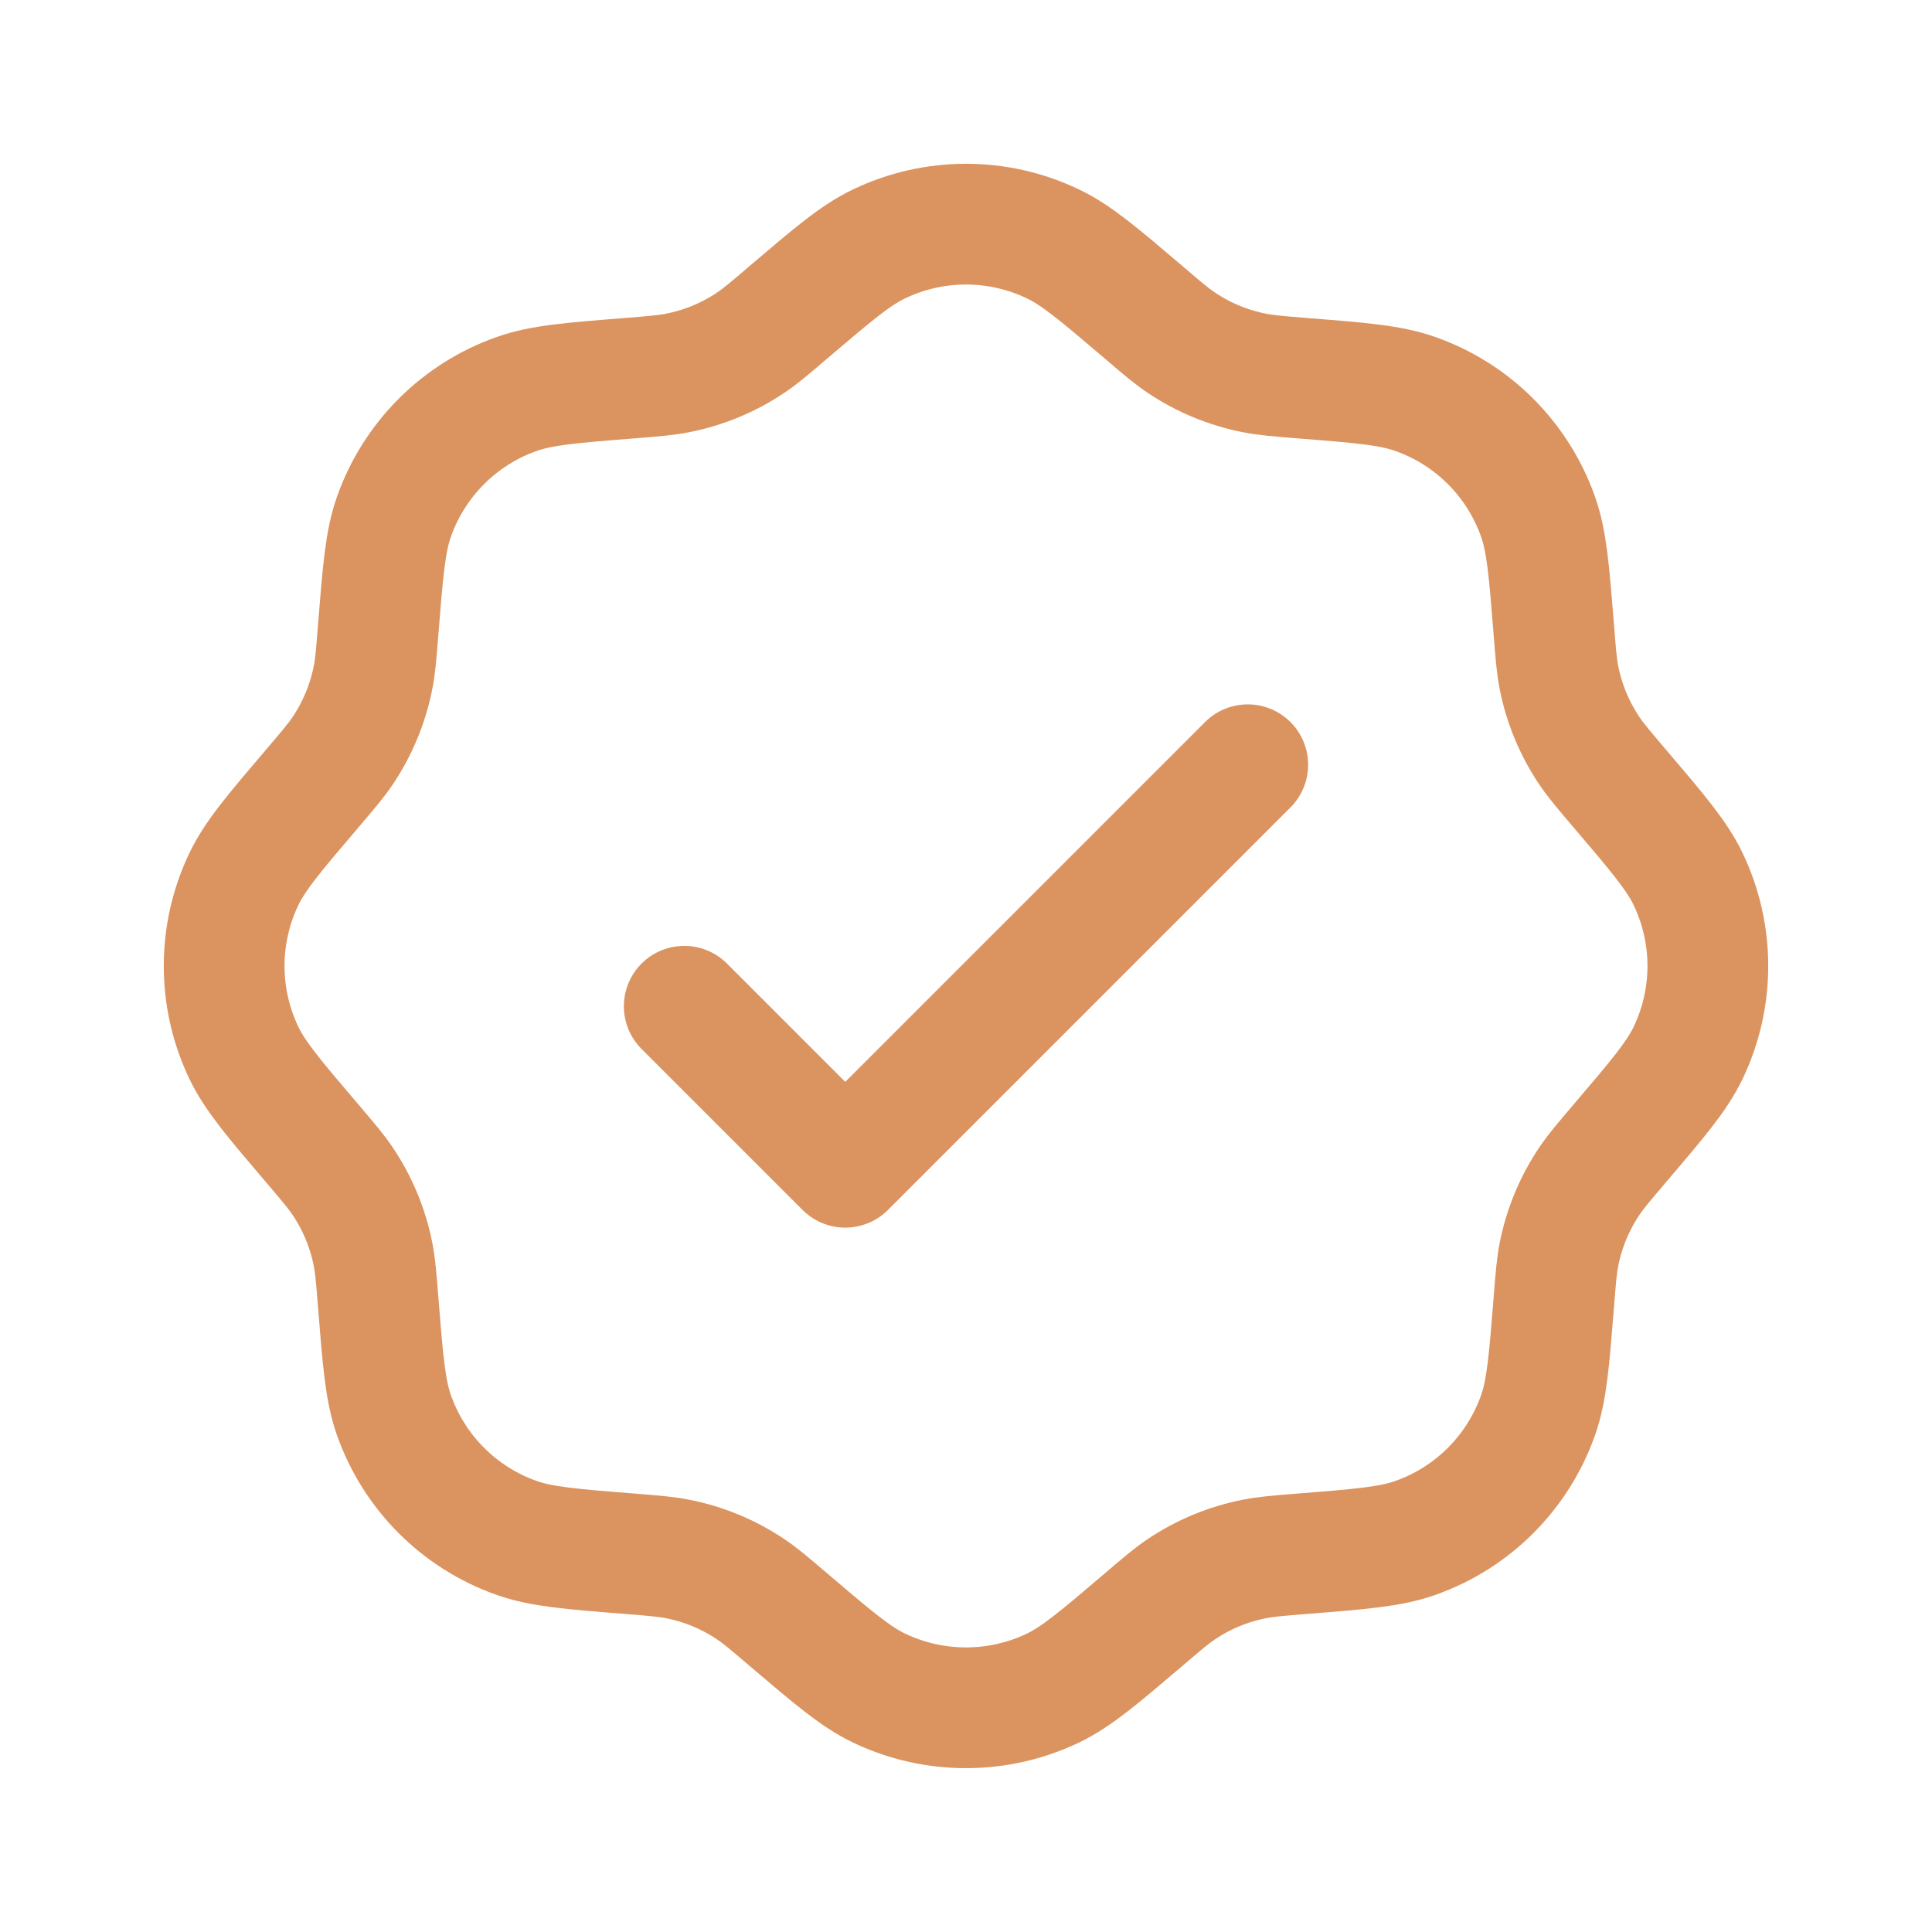
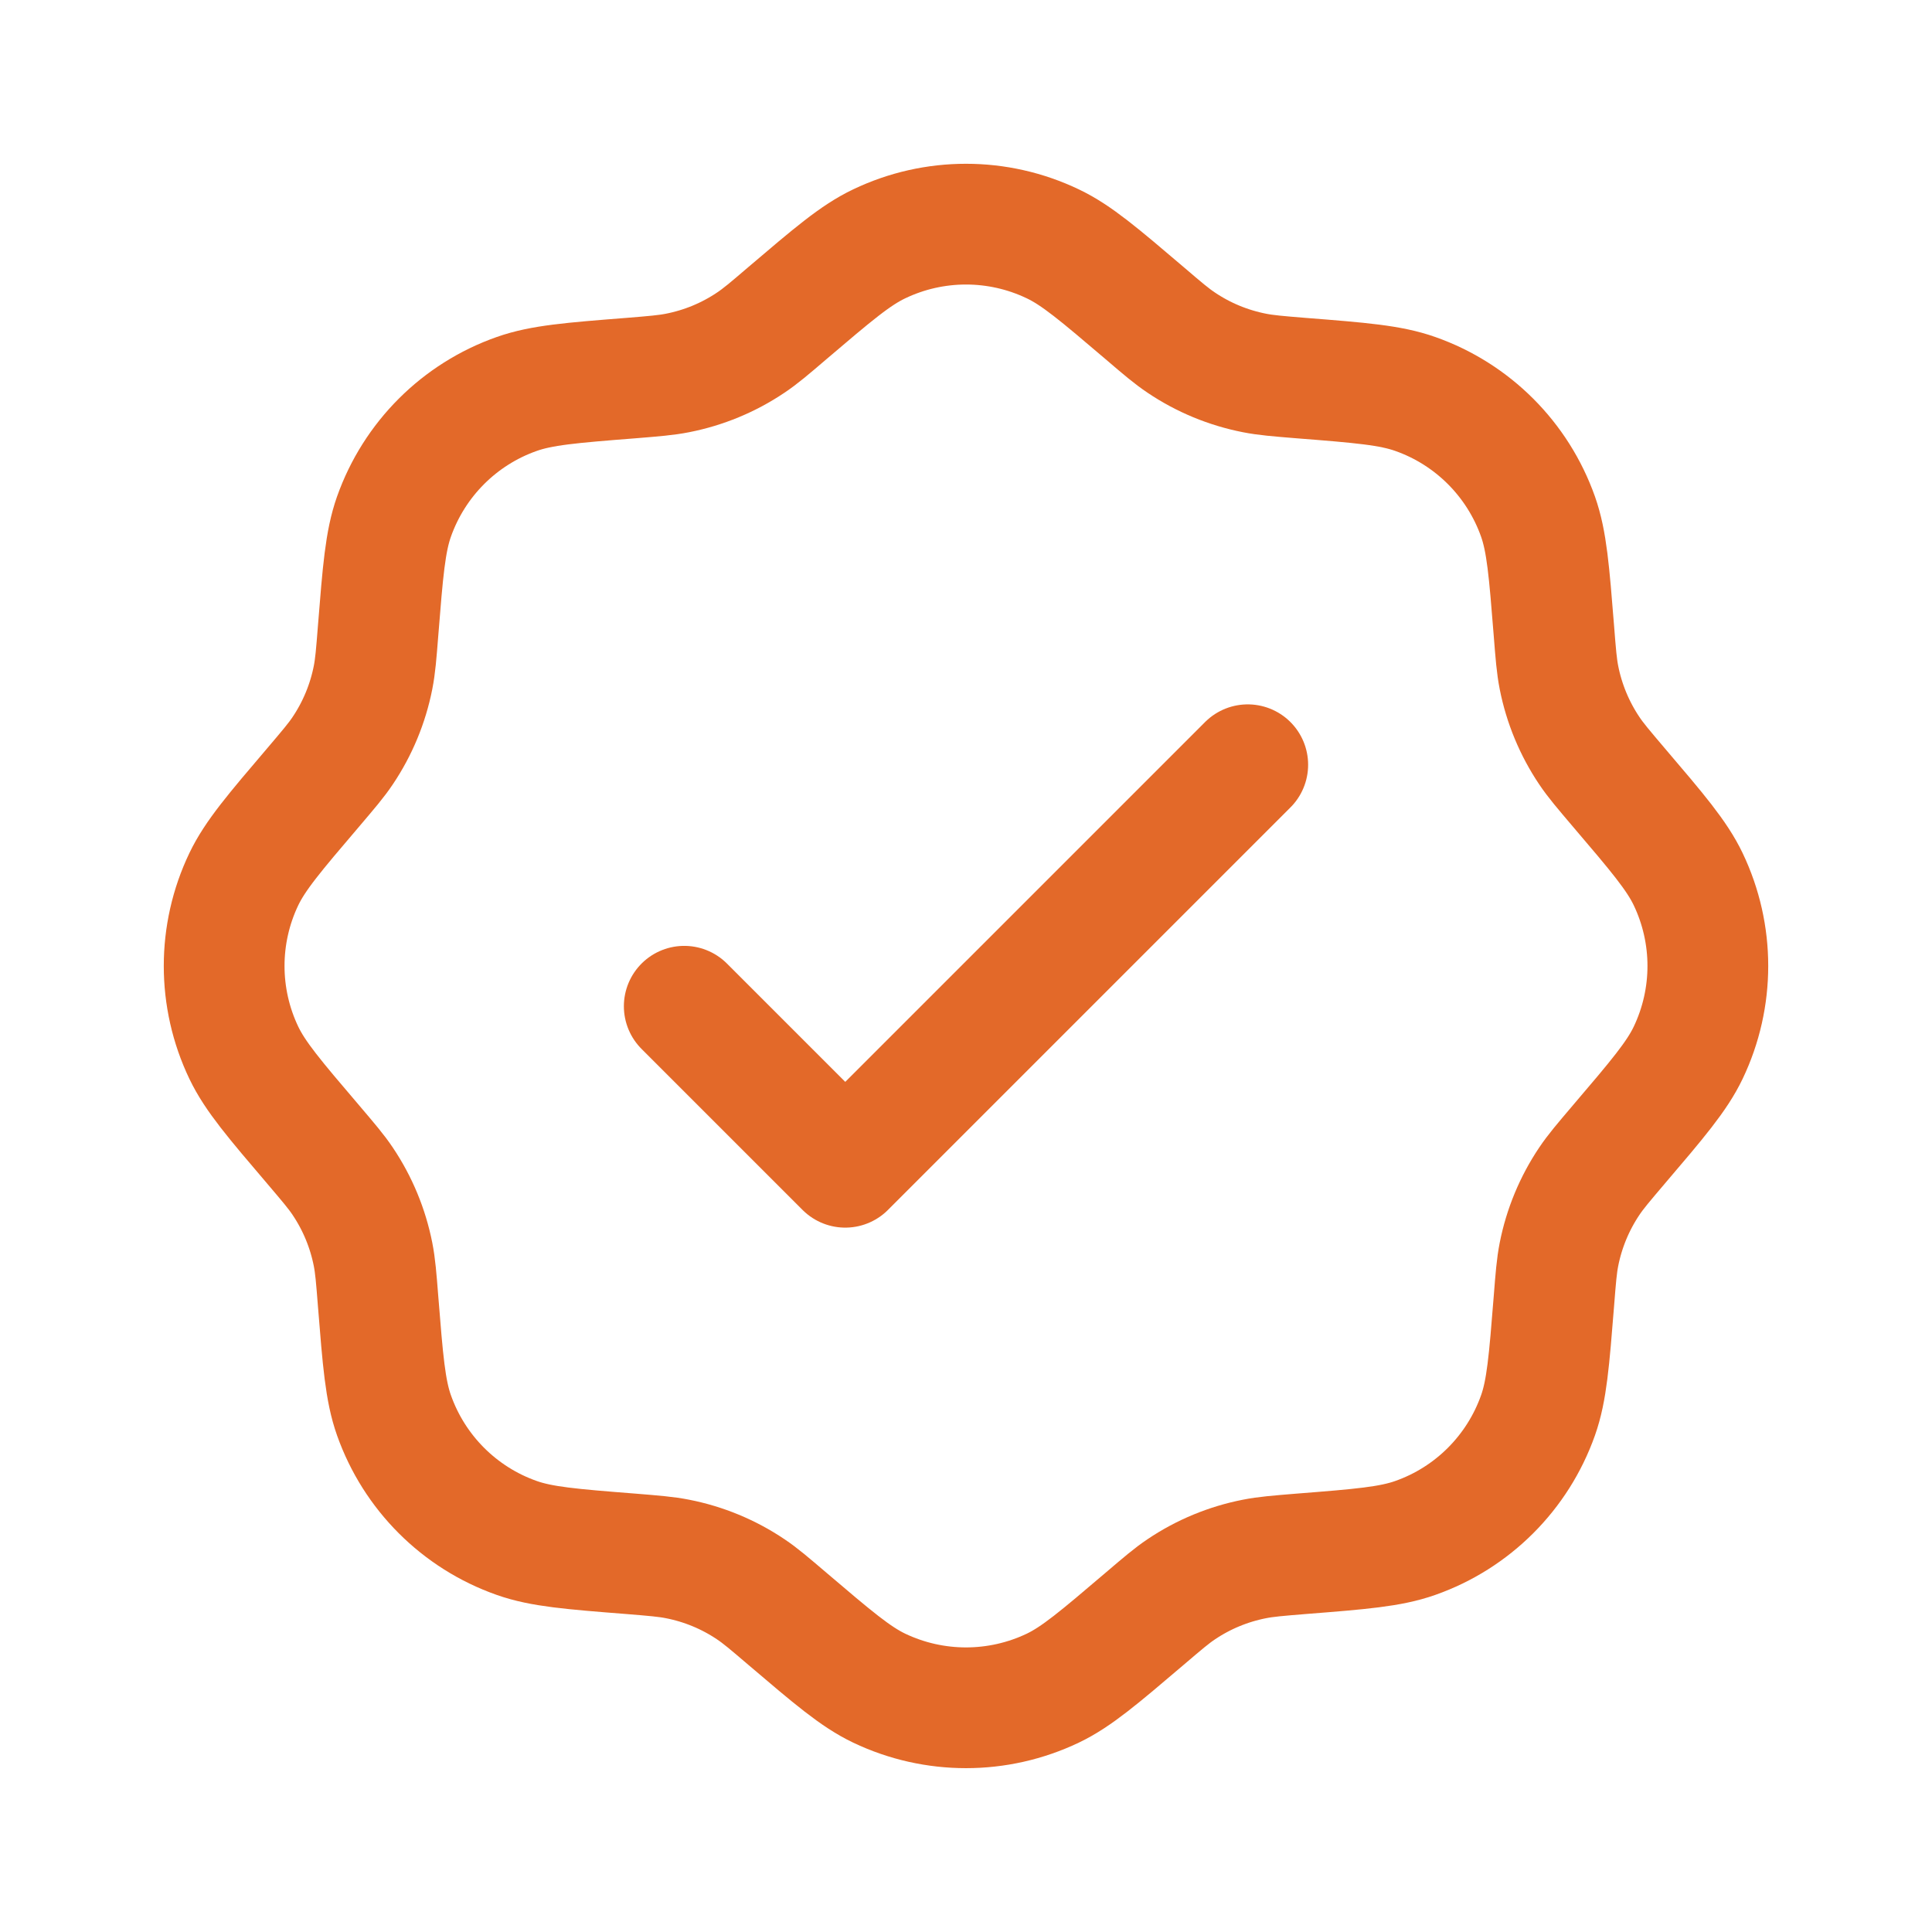
<svg xmlns="http://www.w3.org/2000/svg" width="800px" height="800px" viewBox="0 0 24 24" fill="none">
-   <path d="M9.781 3.89C10.345 3.41 10.627 3.169 10.922 3.029C11.604 2.703 12.396 2.703 13.078 3.029C13.373 3.169 13.655 3.41 14.219 3.89C14.443 4.082 14.555 4.177 14.675 4.257C14.95 4.442 15.258 4.569 15.583 4.633C15.724 4.661 15.871 4.673 16.165 4.697C16.904 4.755 17.273 4.785 17.581 4.894C18.294 5.145 18.854 5.706 19.106 6.418C19.215 6.727 19.244 7.096 19.303 7.834C19.326 8.128 19.338 8.275 19.366 8.417C19.43 8.741 19.558 9.05 19.742 9.324C19.822 9.444 19.918 9.556 20.109 9.781C20.59 10.345 20.83 10.627 20.971 10.921C21.297 11.603 21.297 12.396 20.971 13.078C20.83 13.372 20.59 13.654 20.109 14.218C19.918 14.443 19.822 14.555 19.742 14.675C19.558 14.949 19.43 15.258 19.366 15.582C19.338 15.724 19.326 15.871 19.303 16.165C19.244 16.903 19.215 17.273 19.106 17.581C18.854 18.293 18.294 18.854 17.581 19.105C17.273 19.214 16.904 19.244 16.165 19.302C15.871 19.326 15.724 19.338 15.583 19.366C15.258 19.43 14.95 19.557 14.675 19.742C14.555 19.822 14.443 19.918 14.219 20.109C13.655 20.589 13.373 20.83 13.078 20.971C12.396 21.296 11.604 21.296 10.922 20.971C10.627 20.83 10.345 20.589 9.781 20.109C9.557 19.918 9.445 19.822 9.325 19.742C9.05 19.557 8.742 19.43 8.417 19.366C8.276 19.338 8.129 19.326 7.835 19.302C7.096 19.244 6.727 19.214 6.419 19.105C5.706 18.854 5.146 18.293 4.894 17.581C4.785 17.273 4.756 16.903 4.697 16.165C4.674 15.871 4.662 15.724 4.634 15.582C4.57 15.258 4.442 14.949 4.258 14.675C4.178 14.555 4.082 14.443 3.891 14.218C3.41 13.654 3.17 13.372 3.029 13.078C2.703 12.396 2.703 11.603 3.029 10.921C3.17 10.627 3.41 10.345 3.891 9.781C4.082 9.556 4.178 9.444 4.258 9.324C4.442 9.05 4.57 8.741 4.634 8.417C4.662 8.275 4.674 8.128 4.697 7.834C4.756 7.096 4.785 6.727 4.894 6.418C5.146 5.706 5.706 5.145 6.419 4.894C6.727 4.785 7.096 4.755 7.835 4.697C8.129 4.673 8.276 4.661 8.417 4.633C8.742 4.569 9.05 4.442 9.325 4.257C9.445 4.177 9.557 4.082 9.781 3.89Z" stroke="#DB935F" stroke-width="1.5" />
-   <path d="M8.5 12.5L10.5 14.5L15.5 9.5" stroke="#DB935F" stroke-width="1.5" stroke-linecap="round" stroke-linejoin="round" />
+   <path d="M9.781 3.89C10.345 3.41 10.627 3.169 10.922 3.029C11.604 2.703 12.396 2.703 13.078 3.029C13.373 3.169 13.655 3.41 14.219 3.89C14.443 4.082 14.555 4.177 14.675 4.257C14.95 4.442 15.258 4.569 15.583 4.633C15.724 4.661 15.871 4.673 16.165 4.697C16.904 4.755 17.273 4.785 17.581 4.894C18.294 5.145 18.854 5.706 19.106 6.418C19.215 6.727 19.244 7.096 19.303 7.834C19.326 8.128 19.338 8.275 19.366 8.417C19.43 8.741 19.558 9.05 19.742 9.324C19.822 9.444 19.918 9.556 20.109 9.781C20.59 10.345 20.83 10.627 20.971 10.921C21.297 11.603 21.297 12.396 20.971 13.078C20.83 13.372 20.59 13.654 20.109 14.218C19.918 14.443 19.822 14.555 19.742 14.675C19.558 14.949 19.43 15.258 19.366 15.582C19.338 15.724 19.326 15.871 19.303 16.165C19.244 16.903 19.215 17.273 19.106 17.581C18.854 18.293 18.294 18.854 17.581 19.105C17.273 19.214 16.904 19.244 16.165 19.302C15.871 19.326 15.724 19.338 15.583 19.366C15.258 19.43 14.95 19.557 14.675 19.742C14.555 19.822 14.443 19.918 14.219 20.109C13.655 20.589 13.373 20.83 13.078 20.971C12.396 21.296 11.604 21.296 10.922 20.971C10.627 20.83 10.345 20.589 9.781 20.109C9.557 19.918 9.445 19.822 9.325 19.742C9.05 19.557 8.742 19.43 8.417 19.366C8.276 19.338 8.129 19.326 7.835 19.302C7.096 19.244 6.727 19.214 6.419 19.105C5.706 18.854 5.146 18.293 4.894 17.581C4.785 17.273 4.756 16.903 4.697 16.165C4.674 15.871 4.662 15.724 4.634 15.582C4.57 15.258 4.442 14.949 4.258 14.675C4.178 14.555 4.082 14.443 3.891 14.218C3.41 13.654 3.17 13.372 3.029 13.078C2.703 12.396 2.703 11.603 3.029 10.921C3.17 10.627 3.41 10.345 3.891 9.781C4.082 9.556 4.178 9.444 4.258 9.324C4.442 9.05 4.57 8.741 4.634 8.417C4.662 8.275 4.674 8.128 4.697 7.834C4.756 7.096 4.785 6.727 4.894 6.418C5.146 5.706 5.706 5.145 6.419 4.894C6.727 4.785 7.096 4.755 7.835 4.697C8.129 4.673 8.276 4.661 8.417 4.633C8.742 4.569 9.05 4.442 9.325 4.257C9.445 4.177 9.557 4.082 9.781 3.89Z" stroke="#e36929" stroke-width="1.5" />
+   <path d="M8.5 12.5L10.5 14.5L15.5 9.5" stroke="#e36929" stroke-width="1.5" stroke-linecap="round" stroke-linejoin="round" />
</svg>
